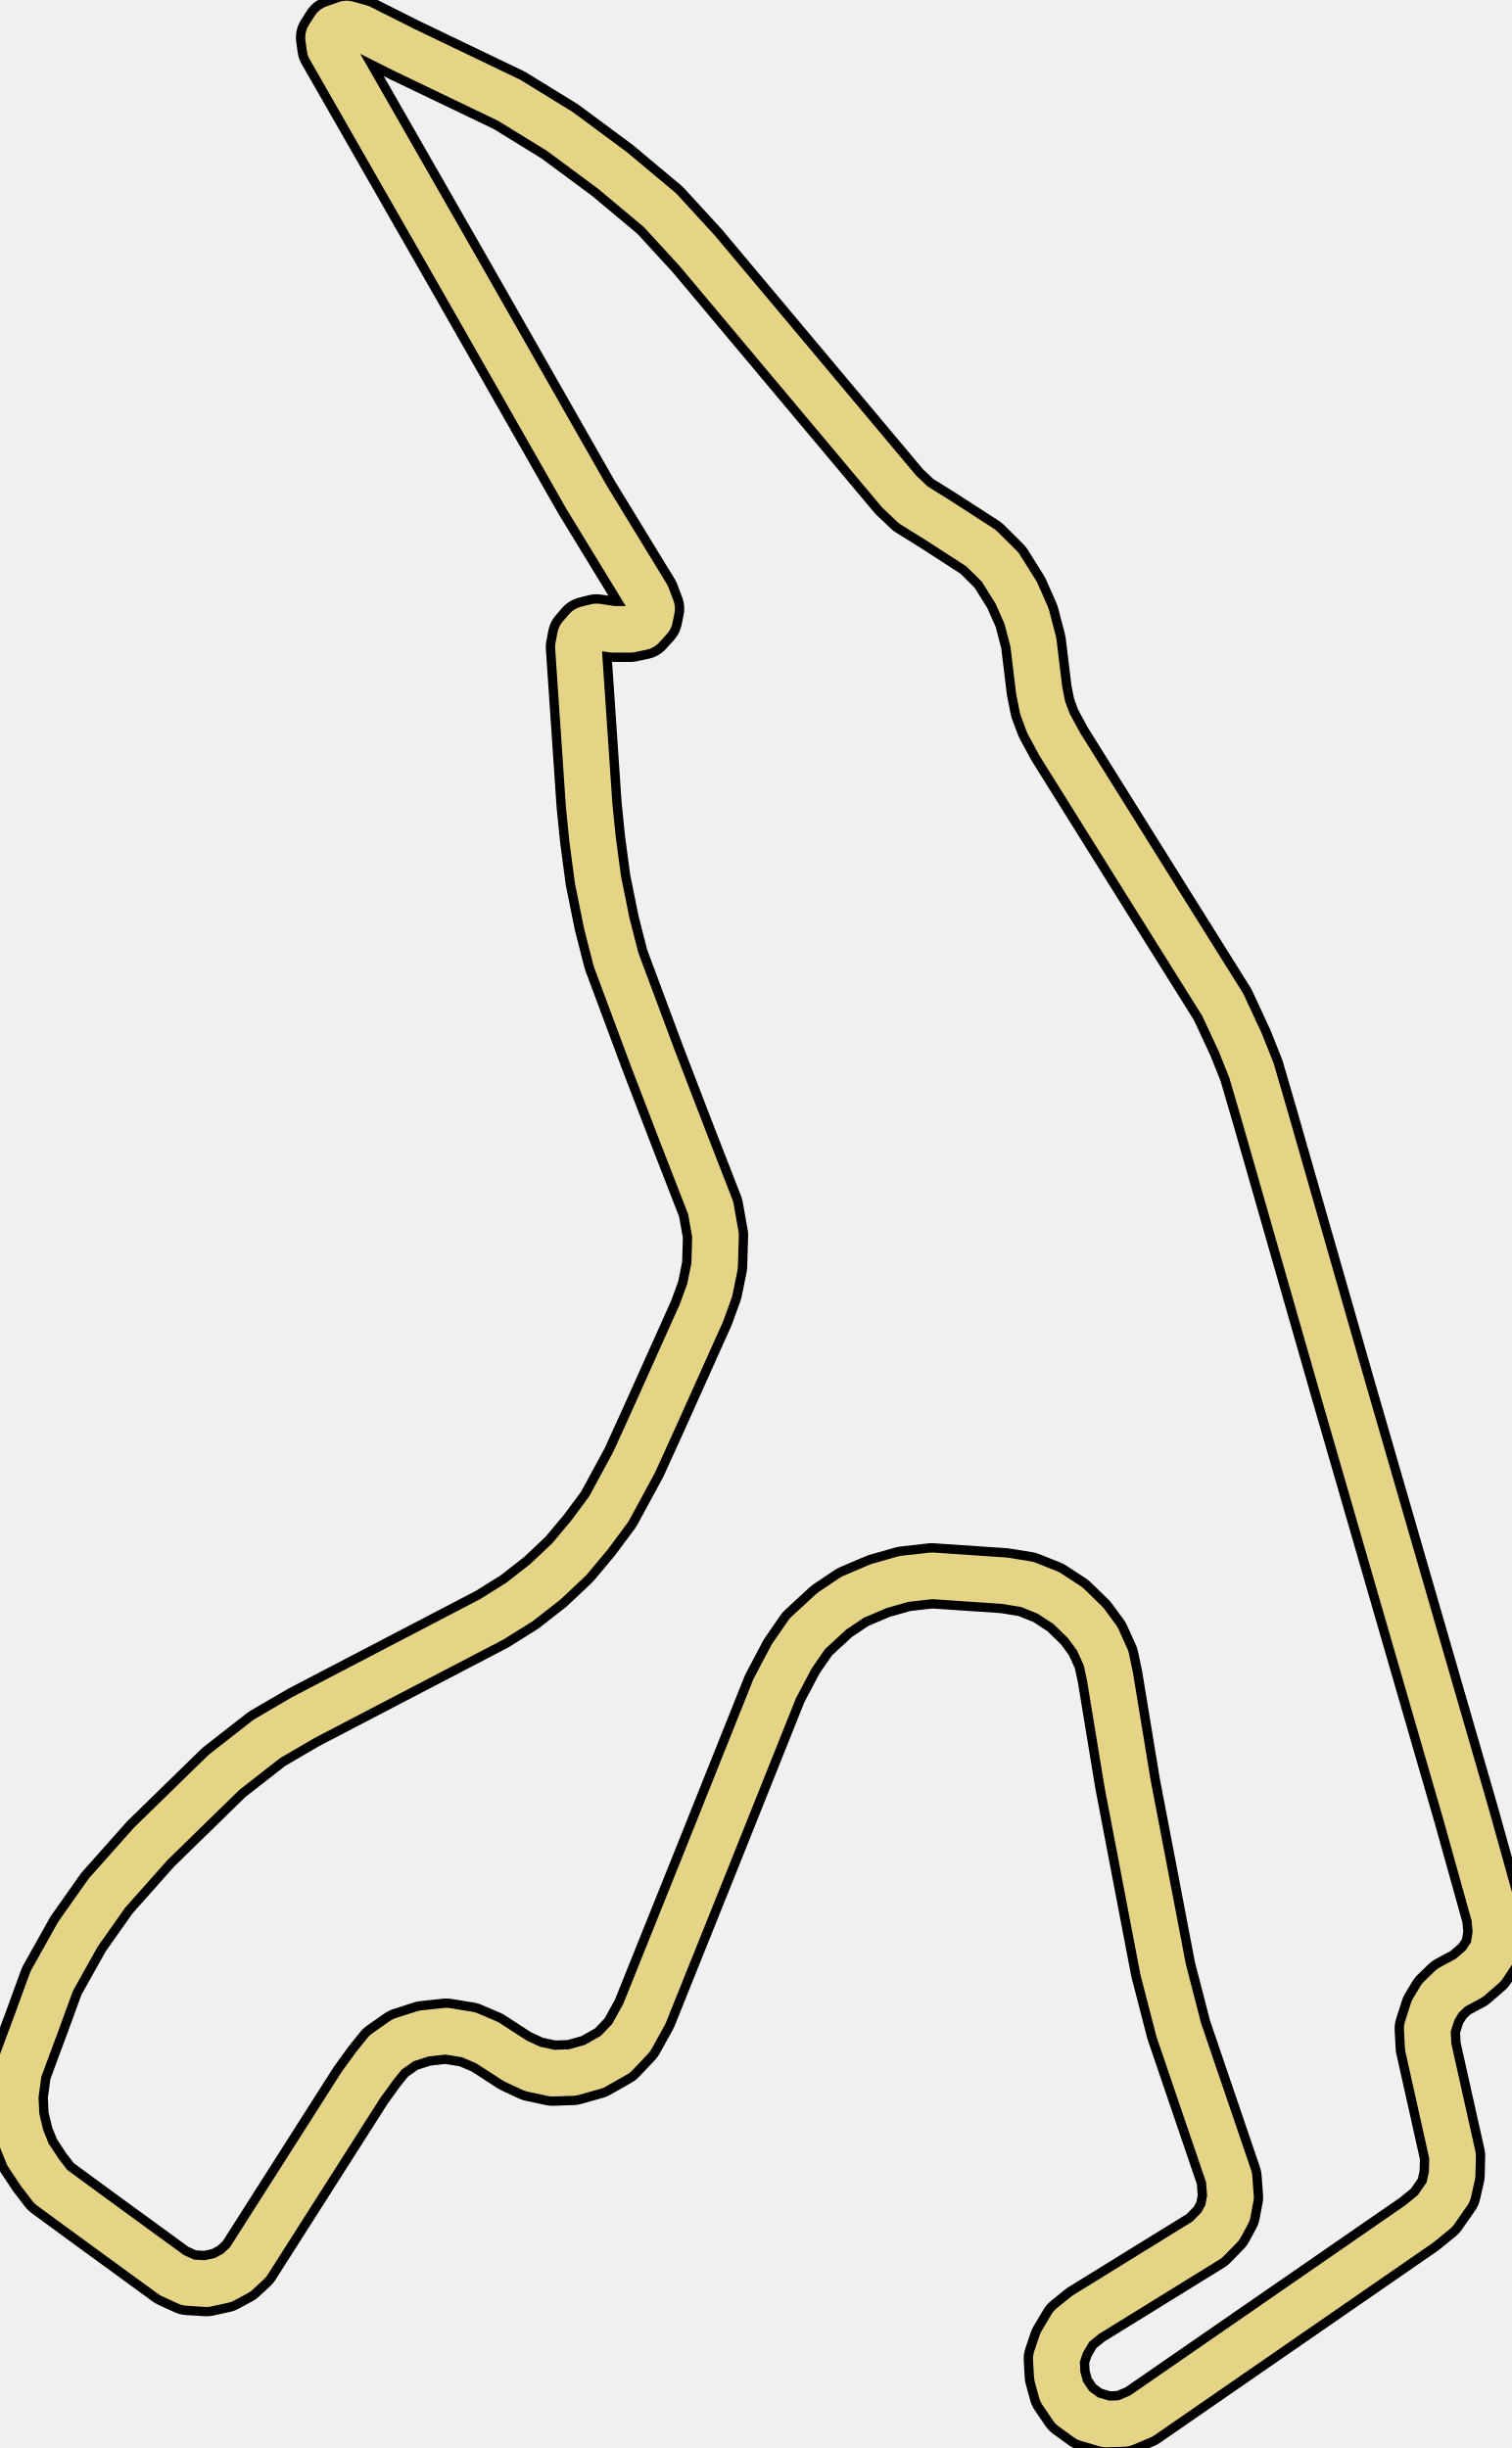
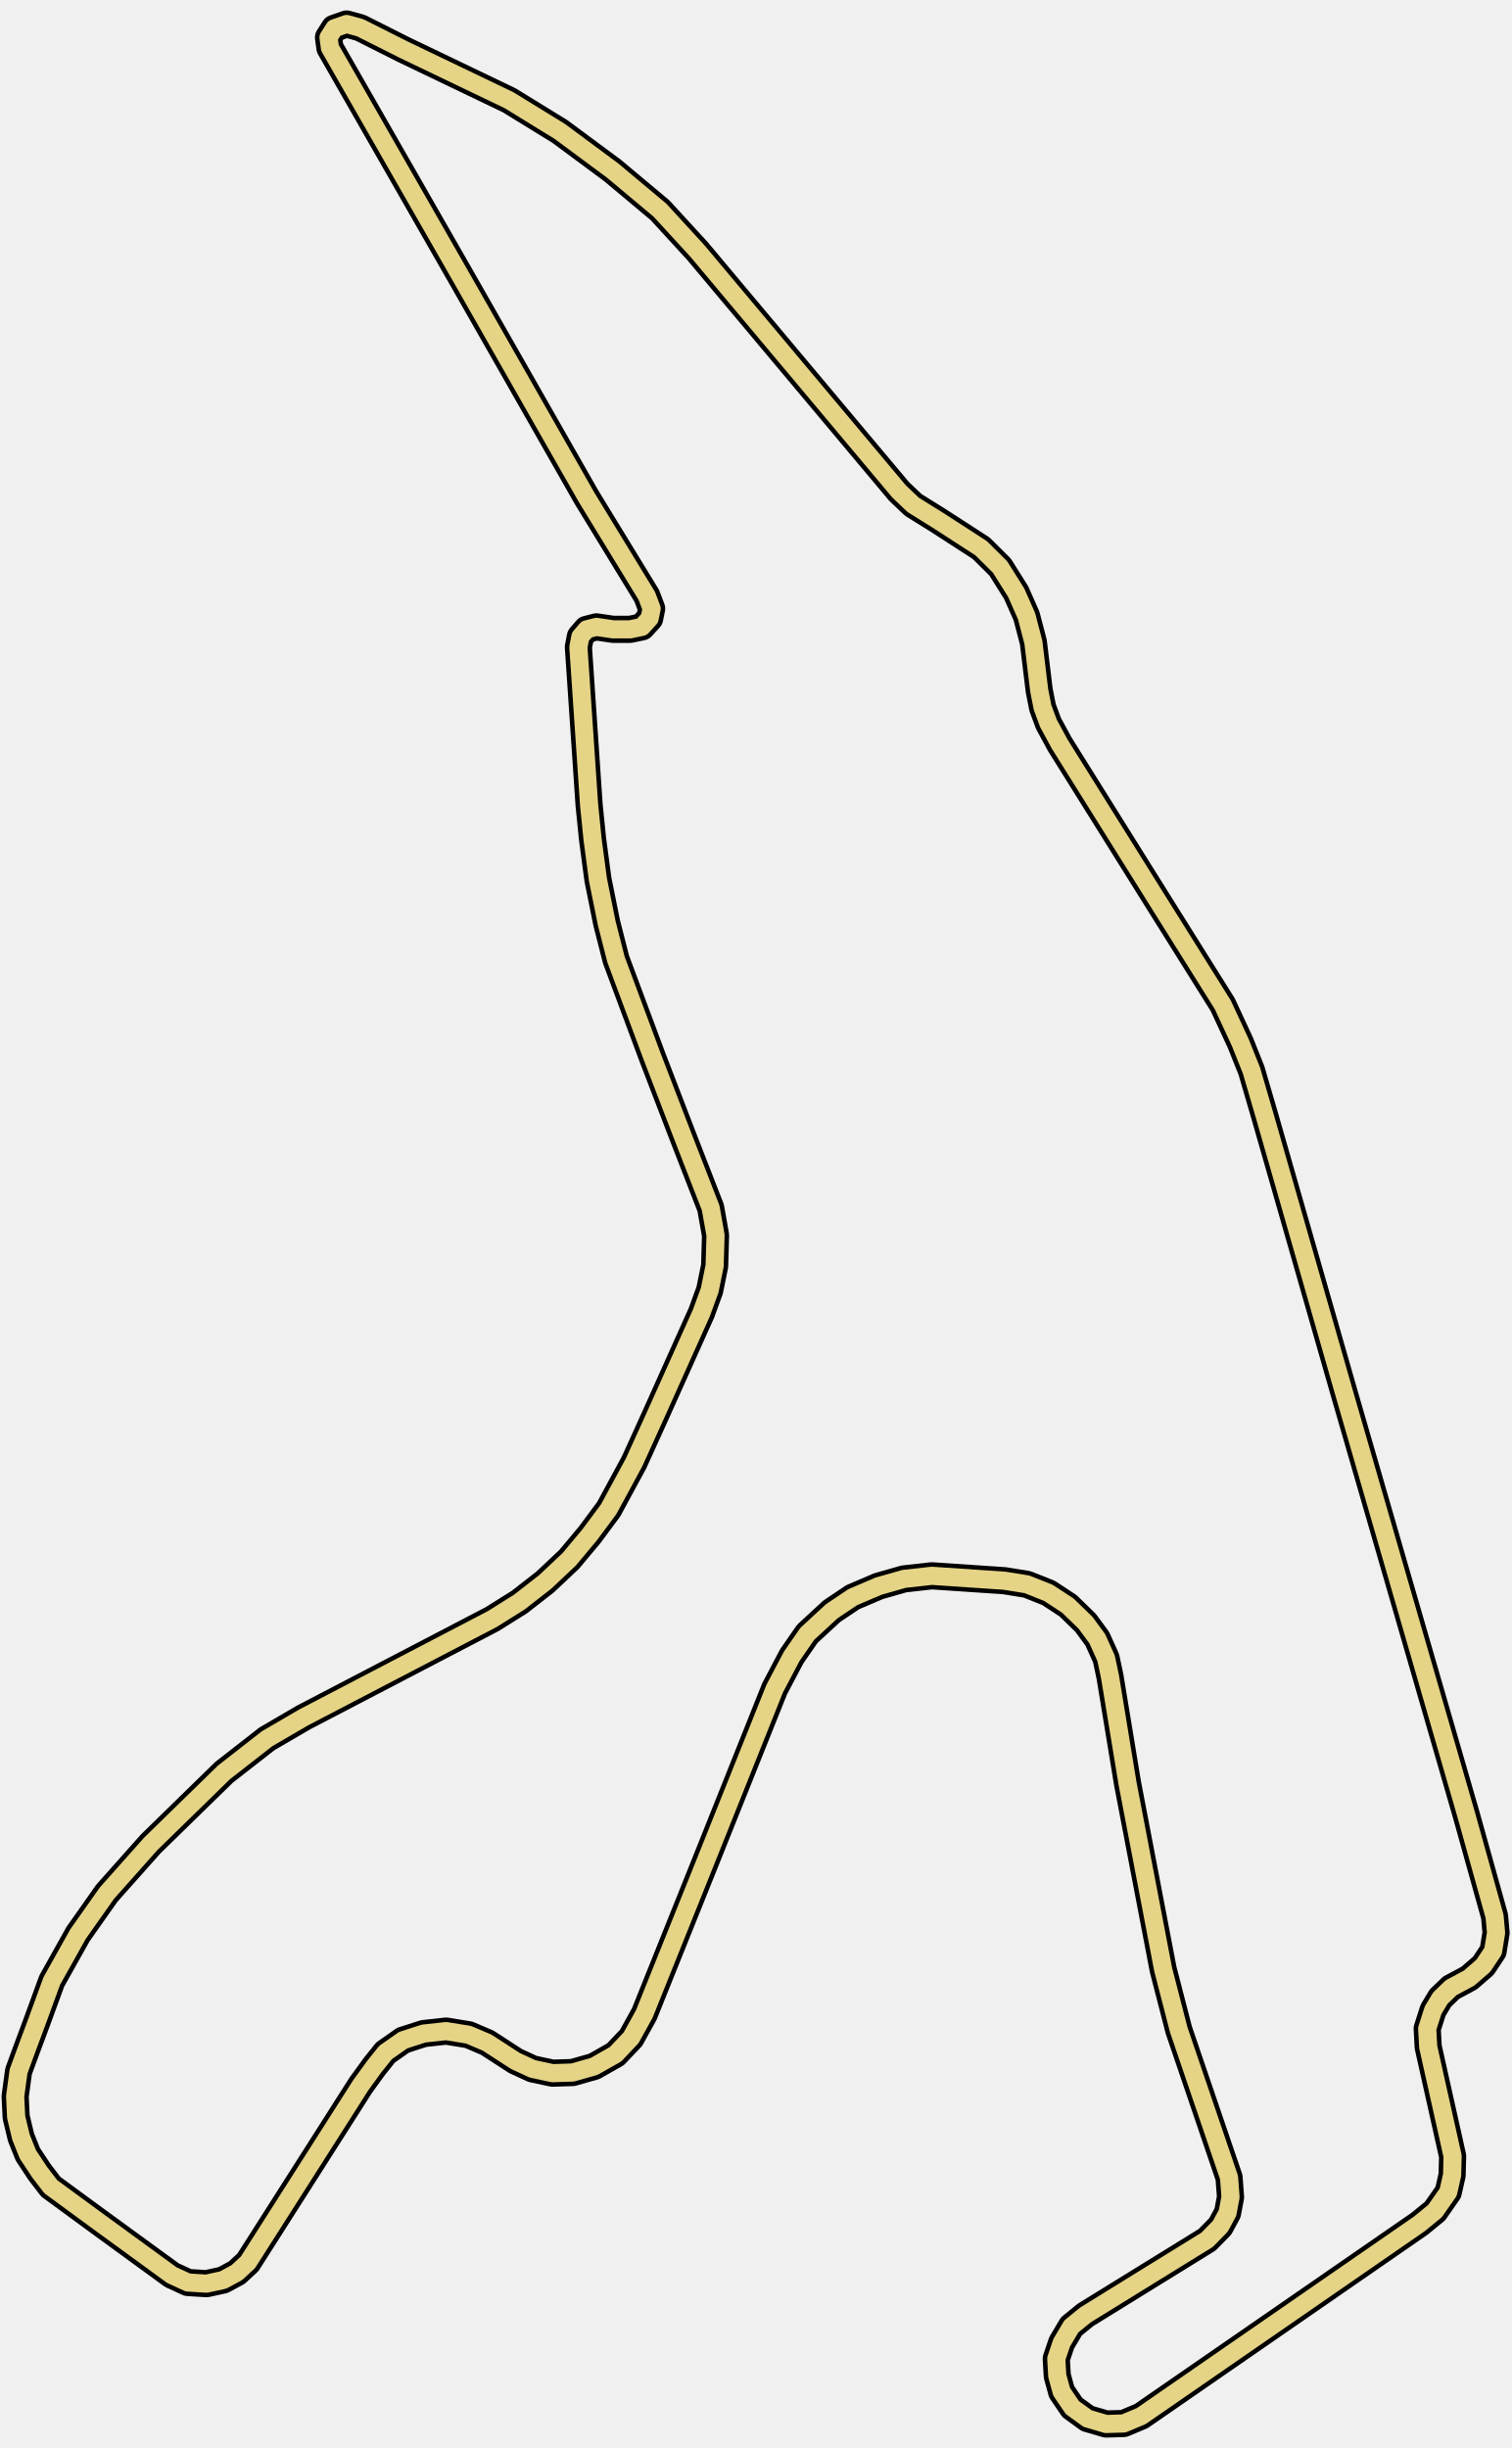
<svg xmlns="http://www.w3.org/2000/svg" baseProfile="full" height="486px" preserveAspectRatio="xMidYMid meet" version="1.1" viewBox="0 0 1297.338 2102.672" width="300px">
  <defs>
    <style type="text/css">
        .track-outline {
            fill: transparent;
            stroke: black;
-             stroke-width: 56;
+             stroke-width: 23.352;
            stroke-linecap: round;
            stroke-linejoin: round;
-         }
-         @media (prefers-color-scheme: dark) {
-             .track-outline {
-                 stroke: white;
-             }
        }
        .track-line {
            fill: transparent;
            stroke: #e5d486;
-             stroke-width: 40;
+             stroke-width: 15.568;
            stroke-linecap: round;
            stroke-linejoin: round;
            title: Circuit de Spa-Francorchamps;
        }</style>
  </defs>
  <polyline class="track-outline" fill="none" points="396.456,239.224 283.063,41.074 281.859,32.179 286.888,24.284 297.37,20.614 309.057,23.839 346.382,42.631 436.969,86.108 480.527,112.906 525.856,146.487 566.511,180.513 598.737,215.65 771.907,422.139 784.089,433.704 804.983,446.713 842.308,470.843 858.669,487.077 872.48,509.094 881.334,529.109 887.212,551.57 892.241,593.046 895.145,607.724 900.174,621.289 909.806,639.081 995.364,775.962 1049.83,862.916 1064.916,895.385 1074.548,919.514 1085.88,958.321 1154.228,1196.834 1259.051,1558.996 1283.344,1646.062 1284.619,1660.184 1282.069,1675.862 1273.712,1688.427 1261.53,1698.991 1246.019,1707.33 1236.811,1716.226 1230.508,1726.678 1225.479,1742.468 1226.329,1758.146 1247.294,1851.995 1246.869,1868.229 1243.54,1882.907 1232.208,1899.142 1218.751,1910.15 979.853,2075.274 964.767,2081.612 949.681,2082.057 933.745,2077.387 920.713,2067.935 911.506,2054.37 907.752,2040.693 906.902,2026.015 911.506,2012.338 919.863,1998.216 932.045,1988.32 1036.444,1923.827 1047.776,1912.263 1054.009,1900.698 1056.558,1887.132 1055.283,1870.342 1012.079,1743.469 998.693,1691.652 968.096,1531.753 953.01,1440.018 949.681,1424.339 942.103,1407.549 932.045,1393.872 916.959,1379.194 900.174,1368.186 881.759,1360.847 862.423,1357.733 799.954,1353.508 776.086,1356.177 754.271,1362.404 732.103,1371.855 714.042,1383.975 693.077,1403.323 679.691,1422.671 665.03,1450.47 605.89,1598.359 553.053,1729.903 541.721,1750.363 528.335,1764.484 509.92,1774.937 491.435,1780.163 474.295,1780.719 457.084,1777.049 442.423,1770.267 418.058,1754.477 402.122,1747.694 382.858,1744.581 363.593,1746.693 345.957,1752.364 330.871,1762.928 321.239,1774.937 309.482,1791.171 212.662,1943.175 203.029,1952.07 191.272,1958.408 177.036,1961.522 161.1,1960.521 147.289,1954.183 81.846,1906.48 43.316,1878.237 33.684,1865.672 23.626,1850.438 17.748,1835.76 13.569,1818.414 12.719,1800.623 15.623,1779.162 22.351,1760.815 31.134,1737.242 44.166,1701.548 66.76,1661.184 91.549,1626.047 129.228,1583.682 192.122,1522.302 229.023,1493.502 260.47,1475.155 422.308,1390.758 445.752,1376.081 467.991,1358.734 488.531,1339.386 506.096,1318.37 522.456,1296.354 544.271,1256.101 561.907,1217.294 602.136,1127.671 609.219,1108.212 613.468,1087.307 614.247,1061.065 610.069,1037.492 586.2,976.112 560.207,908.506 528.76,824.109 520.757,792.752 513.249,755.502 508.645,720.92 505.671,691.565 496.463,555.796 498.163,546.9 503.617,540.562 511.974,538.449 526.21,540.562 540.942,540.562 551,538.449 557.657,531.11 559.357,522.771 555.178,511.762 503.617,427.365 396.456,239.224" />
  <polyline class="track-line" fill="none" points="396.456,239.224 283.063,41.074 281.859,32.179 286.888,24.284 297.37,20.614 309.057,23.839 346.382,42.631 436.969,86.108 480.527,112.906 525.856,146.487 566.511,180.513 598.737,215.65 771.907,422.139 784.089,433.704 804.983,446.713 842.308,470.843 858.669,487.077 872.48,509.094 881.334,529.109 887.212,551.57 892.241,593.046 895.145,607.724 900.174,621.289 909.806,639.081 995.364,775.962 1049.83,862.916 1064.916,895.385 1074.548,919.514 1085.88,958.321 1154.228,1196.834 1259.051,1558.996 1283.344,1646.062 1284.619,1660.184 1282.069,1675.862 1273.712,1688.427 1261.53,1698.991 1246.019,1707.33 1236.811,1716.226 1230.508,1726.678 1225.479,1742.468 1226.329,1758.146 1247.294,1851.995 1246.869,1868.229 1243.54,1882.907 1232.208,1899.142 1218.751,1910.15 979.853,2075.274 964.767,2081.612 949.681,2082.057 933.745,2077.387 920.713,2067.935 911.506,2054.37 907.752,2040.693 906.902,2026.015 911.506,2012.338 919.863,1998.216 932.045,1988.32 1036.444,1923.827 1047.776,1912.263 1054.009,1900.698 1056.558,1887.132 1055.283,1870.342 1012.079,1743.469 998.693,1691.652 968.096,1531.753 953.01,1440.018 949.681,1424.339 942.103,1407.549 932.045,1393.872 916.959,1379.194 900.174,1368.186 881.759,1360.847 862.423,1357.733 799.954,1353.508 776.086,1356.177 754.271,1362.404 732.103,1371.855 714.042,1383.975 693.077,1403.323 679.691,1422.671 665.03,1450.47 605.89,1598.359 553.053,1729.903 541.721,1750.363 528.335,1764.484 509.92,1774.937 491.435,1780.163 474.295,1780.719 457.084,1777.049 442.423,1770.267 418.058,1754.477 402.122,1747.694 382.858,1744.581 363.593,1746.693 345.957,1752.364 330.871,1762.928 321.239,1774.937 309.482,1791.171 212.662,1943.175 203.029,1952.07 191.272,1958.408 177.036,1961.522 161.1,1960.521 147.289,1954.183 81.846,1906.48 43.316,1878.237 33.684,1865.672 23.626,1850.438 17.748,1835.76 13.569,1818.414 12.719,1800.623 15.623,1779.162 22.351,1760.815 31.134,1737.242 44.166,1701.548 66.76,1661.184 91.549,1626.047 129.228,1583.682 192.122,1522.302 229.023,1493.502 260.47,1475.155 422.308,1390.758 445.752,1376.081 467.991,1358.734 488.531,1339.386 506.096,1318.37 522.456,1296.354 544.271,1256.101 561.907,1217.294 602.136,1127.671 609.219,1108.212 613.468,1087.307 614.247,1061.065 610.069,1037.492 586.2,976.112 560.207,908.506 528.76,824.109 520.757,792.752 513.249,755.502 508.645,720.92 505.671,691.565 496.463,555.796 498.163,546.9 503.617,540.562 511.974,538.449 526.21,540.562 540.942,540.562 551,538.449 557.657,531.11 559.357,522.771 555.178,511.762 503.617,427.365 396.456,239.224" />
</svg>
